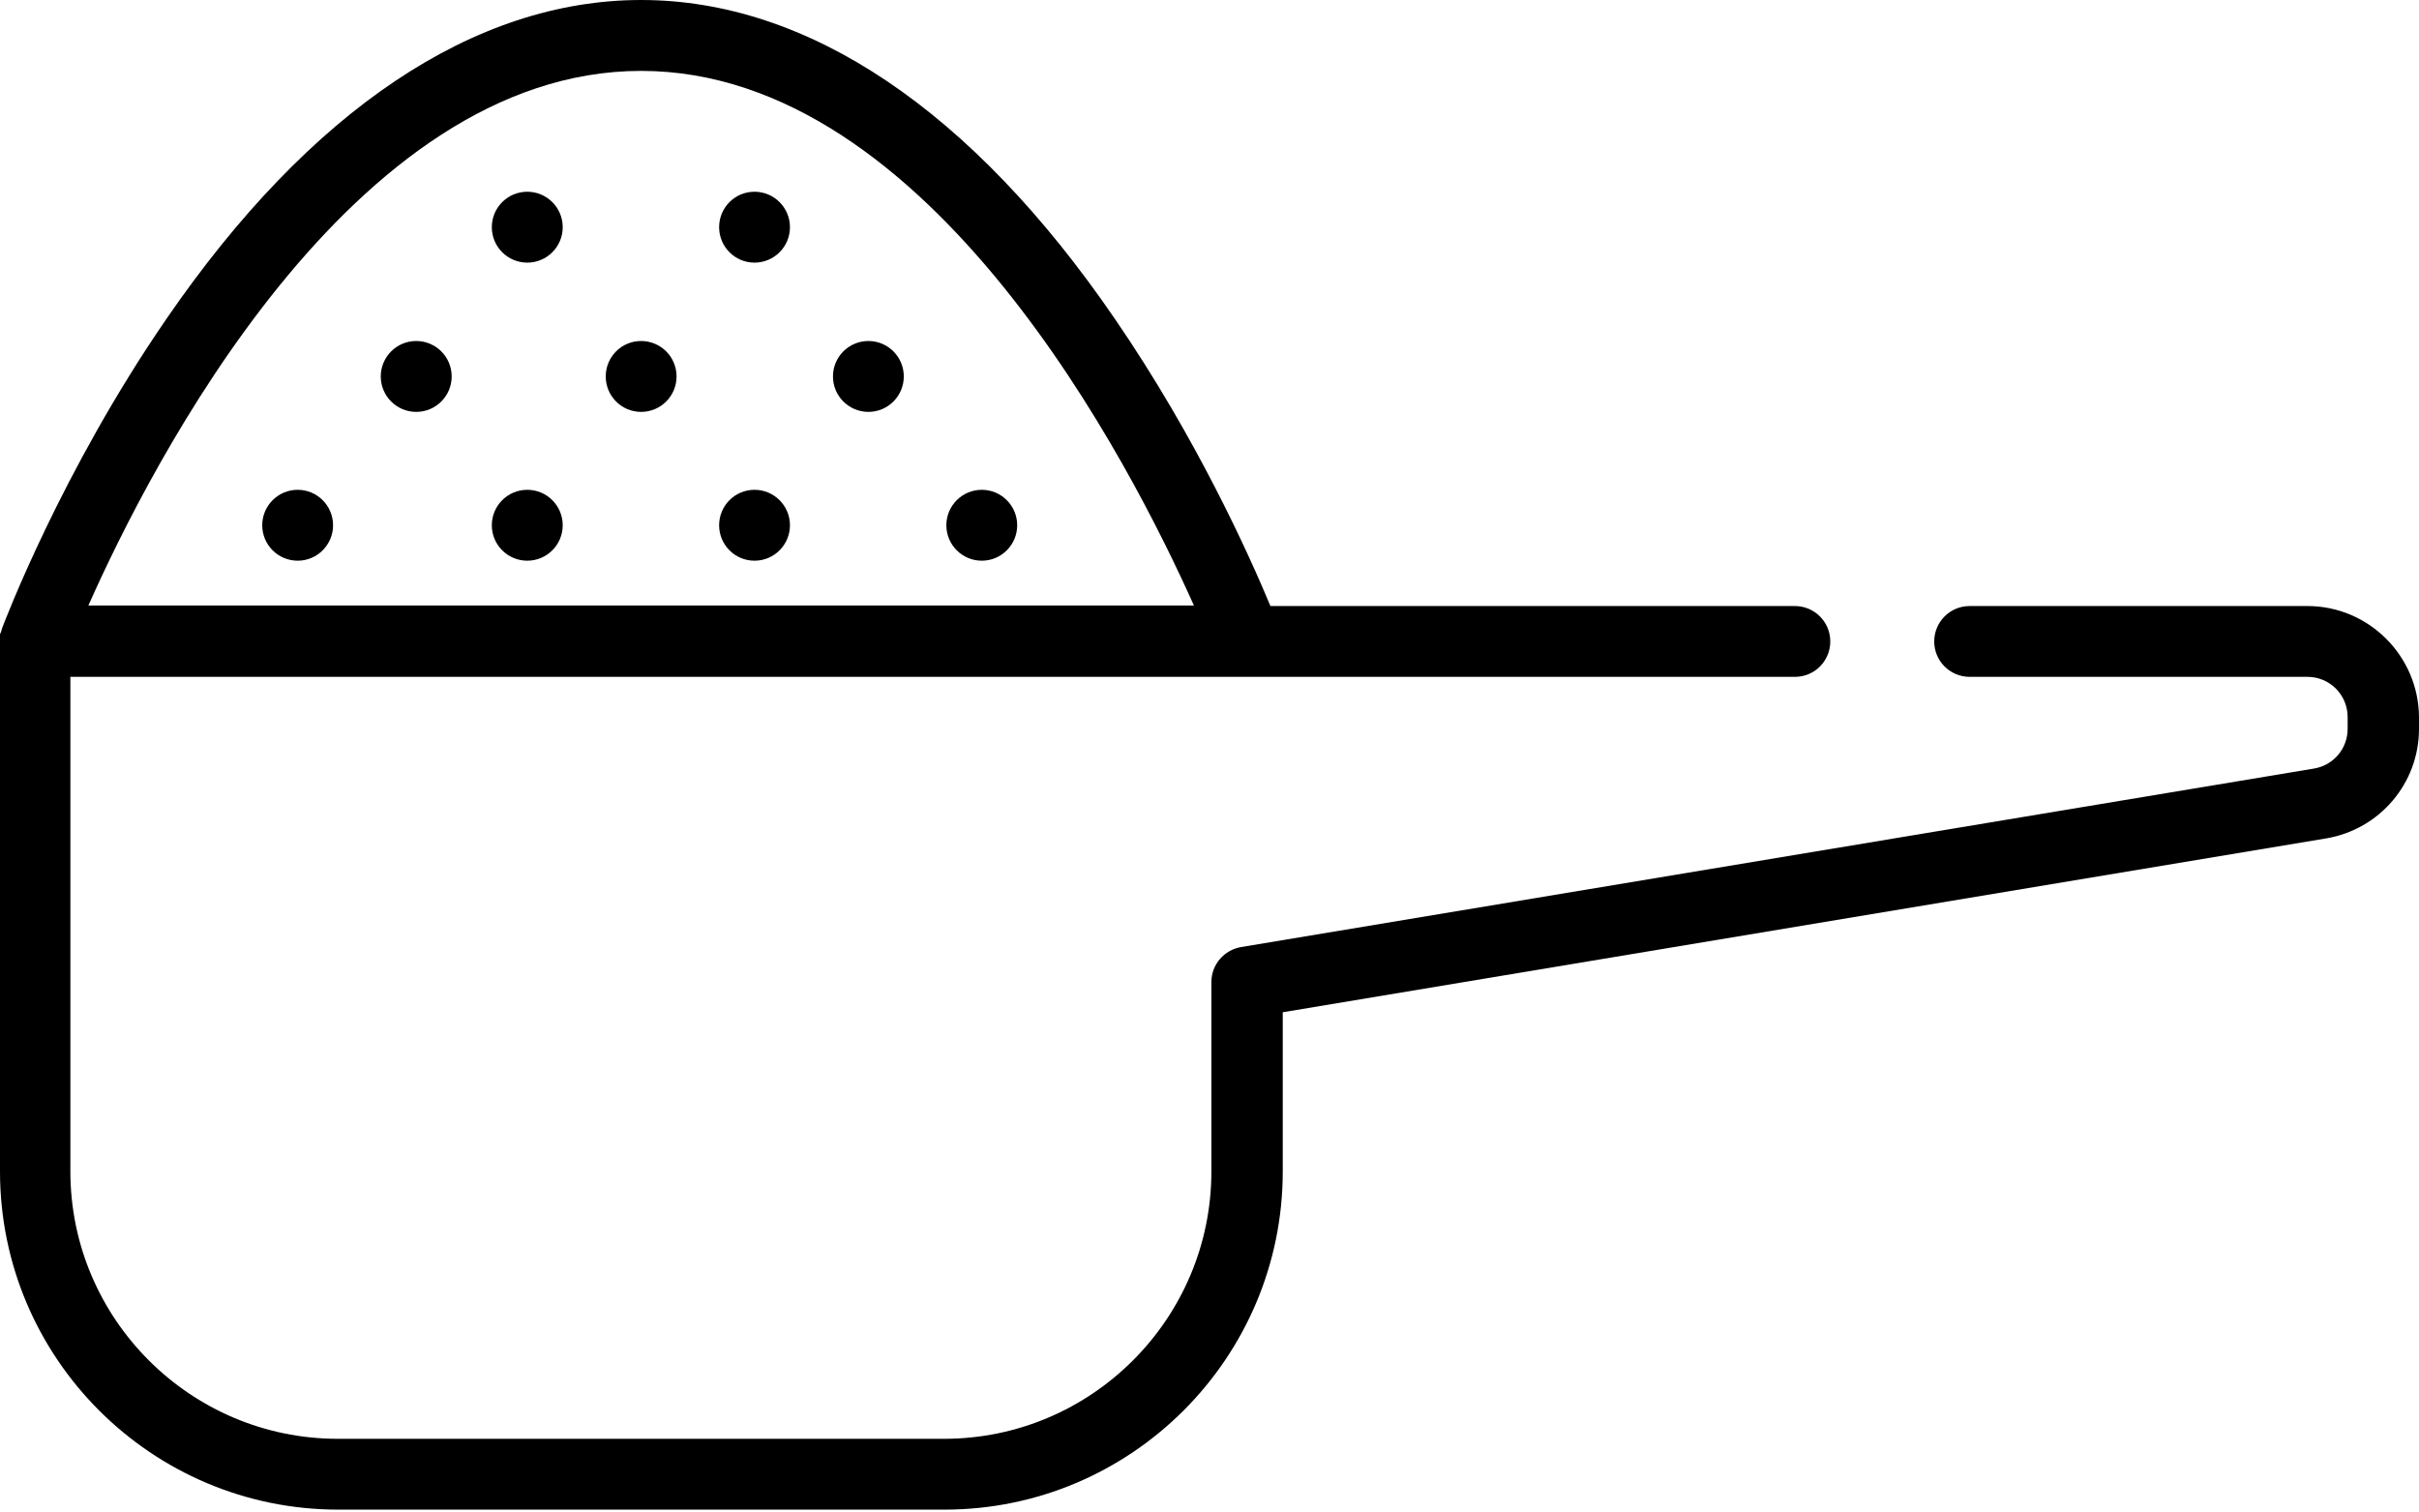
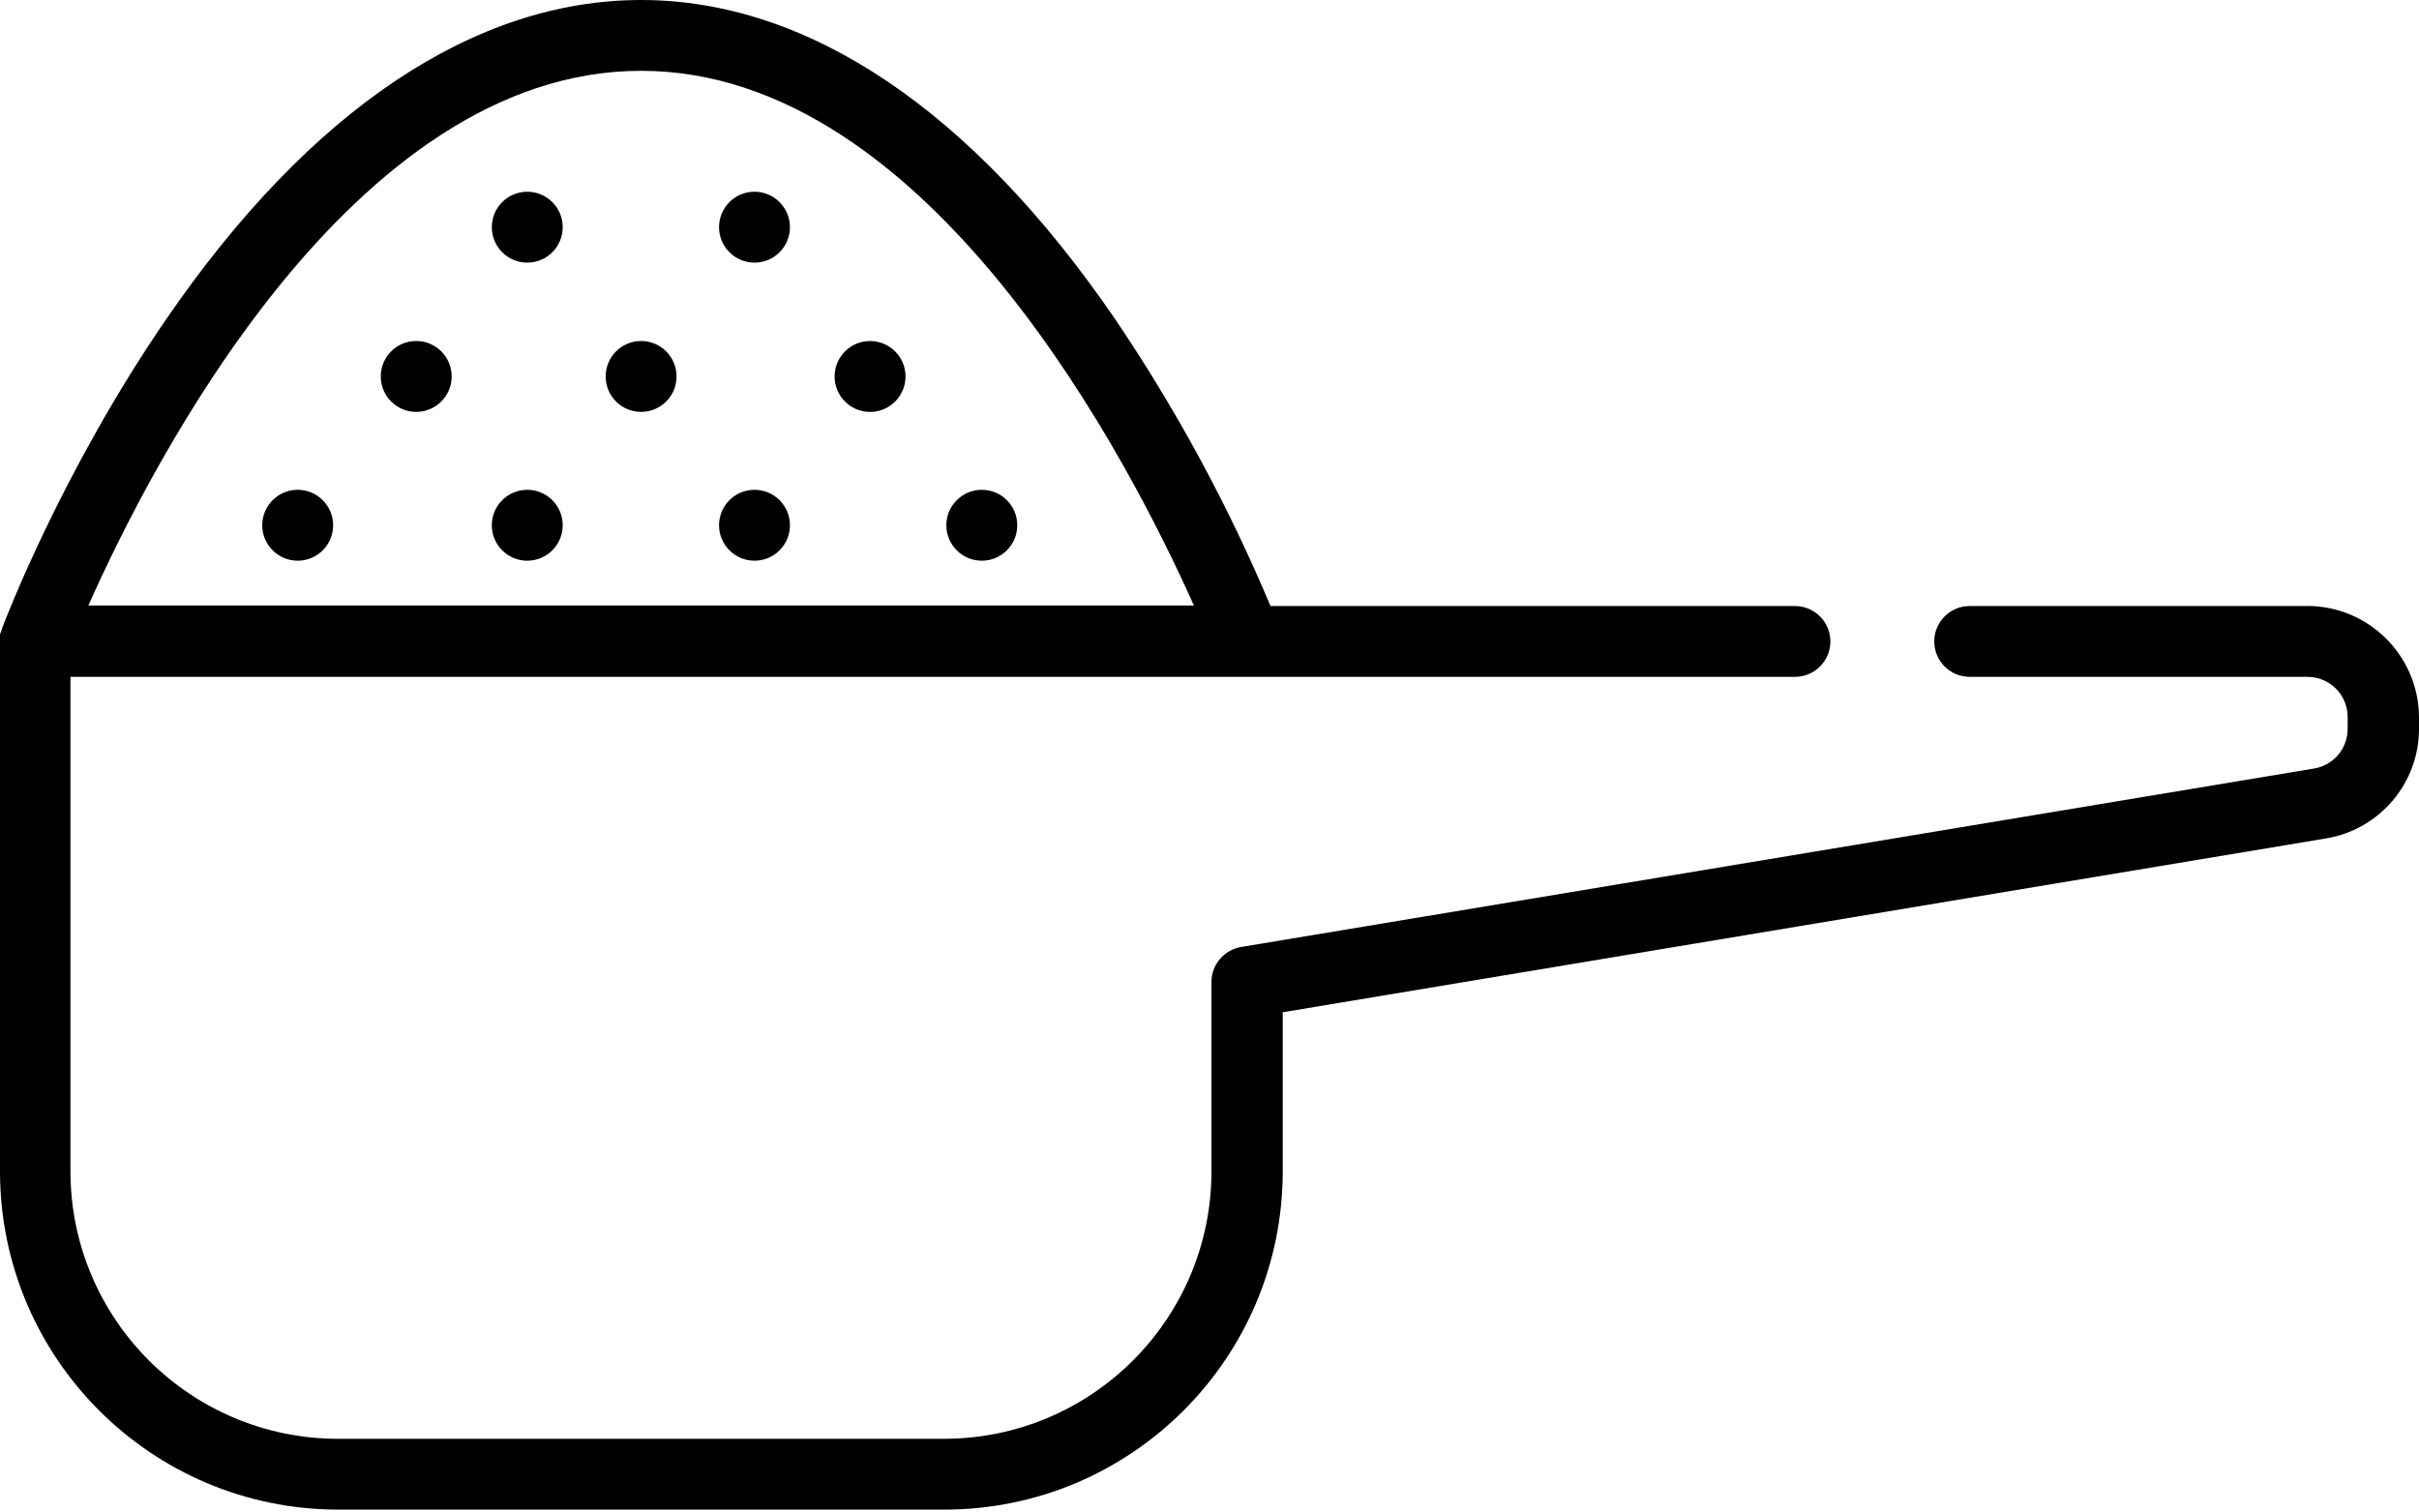
- <svg xmlns="http://www.w3.org/2000/svg" width="32" height="20" viewBox="0 0 32 20" fill="none">
-   <path d="M8.481 5.45C8.74 5.45 8.95 5.24 8.95 4.981C8.95 4.722 8.74 4.512 8.481 4.512C8.222 4.512 8.013 4.722 8.013 4.981C8.013 5.24 8.222 5.45 8.481 5.45Z" fill="black" />
-   <path d="M11.488 5.45C11.746 5.45 11.956 5.24 11.956 4.981C11.956 4.722 11.746 4.512 11.488 4.512C11.229 4.512 11.019 4.722 11.019 4.981C11.019 5.24 11.229 5.45 11.488 5.45Z" fill="black" />
-   <path d="M9.981 7.419C10.24 7.419 10.45 7.209 10.45 6.95C10.45 6.691 10.24 6.481 9.981 6.481C9.722 6.481 9.513 6.691 9.513 6.95C9.513 7.209 9.722 7.419 9.981 7.419Z" fill="black" />
-   <path d="M12.988 7.419C13.246 7.419 13.456 7.209 13.456 6.95C13.456 6.691 13.246 6.481 12.988 6.481C12.729 6.481 12.519 6.691 12.519 6.95C12.519 7.209 12.729 7.419 12.988 7.419Z" fill="black" />
-   <path d="M3.938 7.419C4.196 7.419 4.406 7.209 4.406 6.95C4.406 6.691 4.196 6.481 3.938 6.481C3.679 6.481 3.469 6.691 3.469 6.95C3.469 7.209 3.679 7.419 3.938 7.419Z" fill="black" />
-   <path d="M6.975 7.419C7.234 7.419 7.444 7.209 7.444 6.95C7.444 6.691 7.234 6.481 6.975 6.481C6.716 6.481 6.506 6.691 6.506 6.95C6.506 7.209 6.716 7.419 6.975 7.419Z" fill="black" />
-   <path d="M9.981 3.475C10.24 3.475 10.45 3.265 10.45 3.006C10.45 2.747 10.24 2.537 9.981 2.537C9.722 2.537 9.513 2.747 9.513 3.006C9.513 3.265 9.722 3.475 9.981 3.475Z" fill="black" />
-   <path d="M6.975 3.475C7.234 3.475 7.444 3.265 7.444 3.006C7.444 2.747 7.234 2.537 6.975 2.537C6.716 2.537 6.506 2.747 6.506 3.006C6.506 3.265 6.716 3.475 6.975 3.475Z" fill="black" />
-   <path d="M5.506 5.45C5.765 5.45 5.975 5.24 5.975 4.981C5.975 4.722 5.765 4.512 5.506 4.512C5.247 4.512 5.037 4.722 5.037 4.981C5.037 5.24 5.247 5.45 5.506 5.45Z" fill="black" />
-   <path d="M30.525 8.019H26.056C25.794 8.019 25.587 8.231 25.587 8.488C25.587 8.75 25.8 8.956 26.056 8.956H30.525C30.819 8.956 31.056 9.194 31.056 9.488V9.644C31.056 9.906 30.869 10.125 30.613 10.169L16.419 12.531C16.194 12.569 16.025 12.762 16.025 12.994V15.5C16.025 17.45 14.438 19.038 12.488 19.038H4.469C2.519 19.038 0.931 17.45 0.931 15.5V8.956H23.744C24.006 8.956 24.212 8.744 24.212 8.488C24.212 8.225 24 8.019 23.744 8.019H16.806C16.538 7.375 15.838 5.806 14.744 4.213C12.856 1.456 10.688 0 8.481 0C6.275 0 4.1 1.456 2.206 4.213C0.812 6.237 0.056 8.238 0.025 8.319V8.325C0.019 8.338 0.019 8.35 0.013 8.363C0.013 8.369 0.013 8.369 0.006 8.375C0 8.387 0 8.4 0 8.419C0 8.425 0 8.425 0 8.431C0 8.45 0 8.469 0 8.481V15.5C0 17.969 2.006 19.975 4.475 19.975H12.494C14.963 19.975 16.969 17.969 16.969 15.5V13.394L30.769 11.094C31.481 10.975 32 10.363 32 9.644V9.488C31.994 8.675 31.331 8.019 30.525 8.019ZM8.481 0.938C12.312 0.938 14.969 6.169 15.794 8.012H1.169C1.988 6.169 4.644 0.938 8.481 0.938Z" fill="black" />
+ <svg xmlns="http://www.w3.org/2000/svg" width="32" height="20" fill="none">
+   <path d="M8.481 5.45a.469.469 0 100-.938.469.469 0 000 .938zm3.007 0a.469.469 0 100-.937.469.469 0 000 .937zM9.981 7.419a.469.469 0 100-.938.469.469 0 000 .938zm3.007 0a.469.469 0 100-.938.469.469 0 000 .938zm-9.05 0a.469.469 0 100-.938.469.469 0 000 .938zm3.037 0a.469.469 0 100-.938.469.469 0 000 .938zm3.006-3.944a.469.469 0 100-.938.469.469 0 000 .938zm-3.006 0a.469.469 0 100-.938.469.469 0 000 .938zM5.506 5.45a.469.469 0 100-.938.469.469 0 000 .938z" fill="#000" />
+   <path d="M30.525 8.019h-4.469a.468.468 0 100 .937h4.469a.53.53 0 01.531.532v.156a.53.53 0 01-.444.525L16.42 12.53a.47.47 0 00-.394.463V15.5a3.542 3.542 0 01-3.537 3.538h-8.02A3.542 3.542 0 01.932 15.5V8.956h22.813a.468.468 0 100-.937h-6.938a21.93 21.93 0 00-2.062-3.806C12.856 1.456 10.688 0 8.48 0 6.275 0 4.1 1.456 2.206 4.213.813 6.237.056 8.238.025 8.319v.006c-.006.013-.006.025-.013.038 0 .006 0 .006-.006.012C0 8.387 0 8.4 0 8.419V15.5a4.478 4.478 0 004.475 4.475h8.019a4.478 4.478 0 004.475-4.475v-2.106l13.8-2.3A1.47 1.47 0 0032 9.644v-.156a1.48 1.48 0 00-1.475-1.47zM8.481.937c3.832 0 6.488 5.232 7.313 7.075H1.169C1.988 6.17 4.644.937 8.48.937z" fill="#000" />
</svg>
